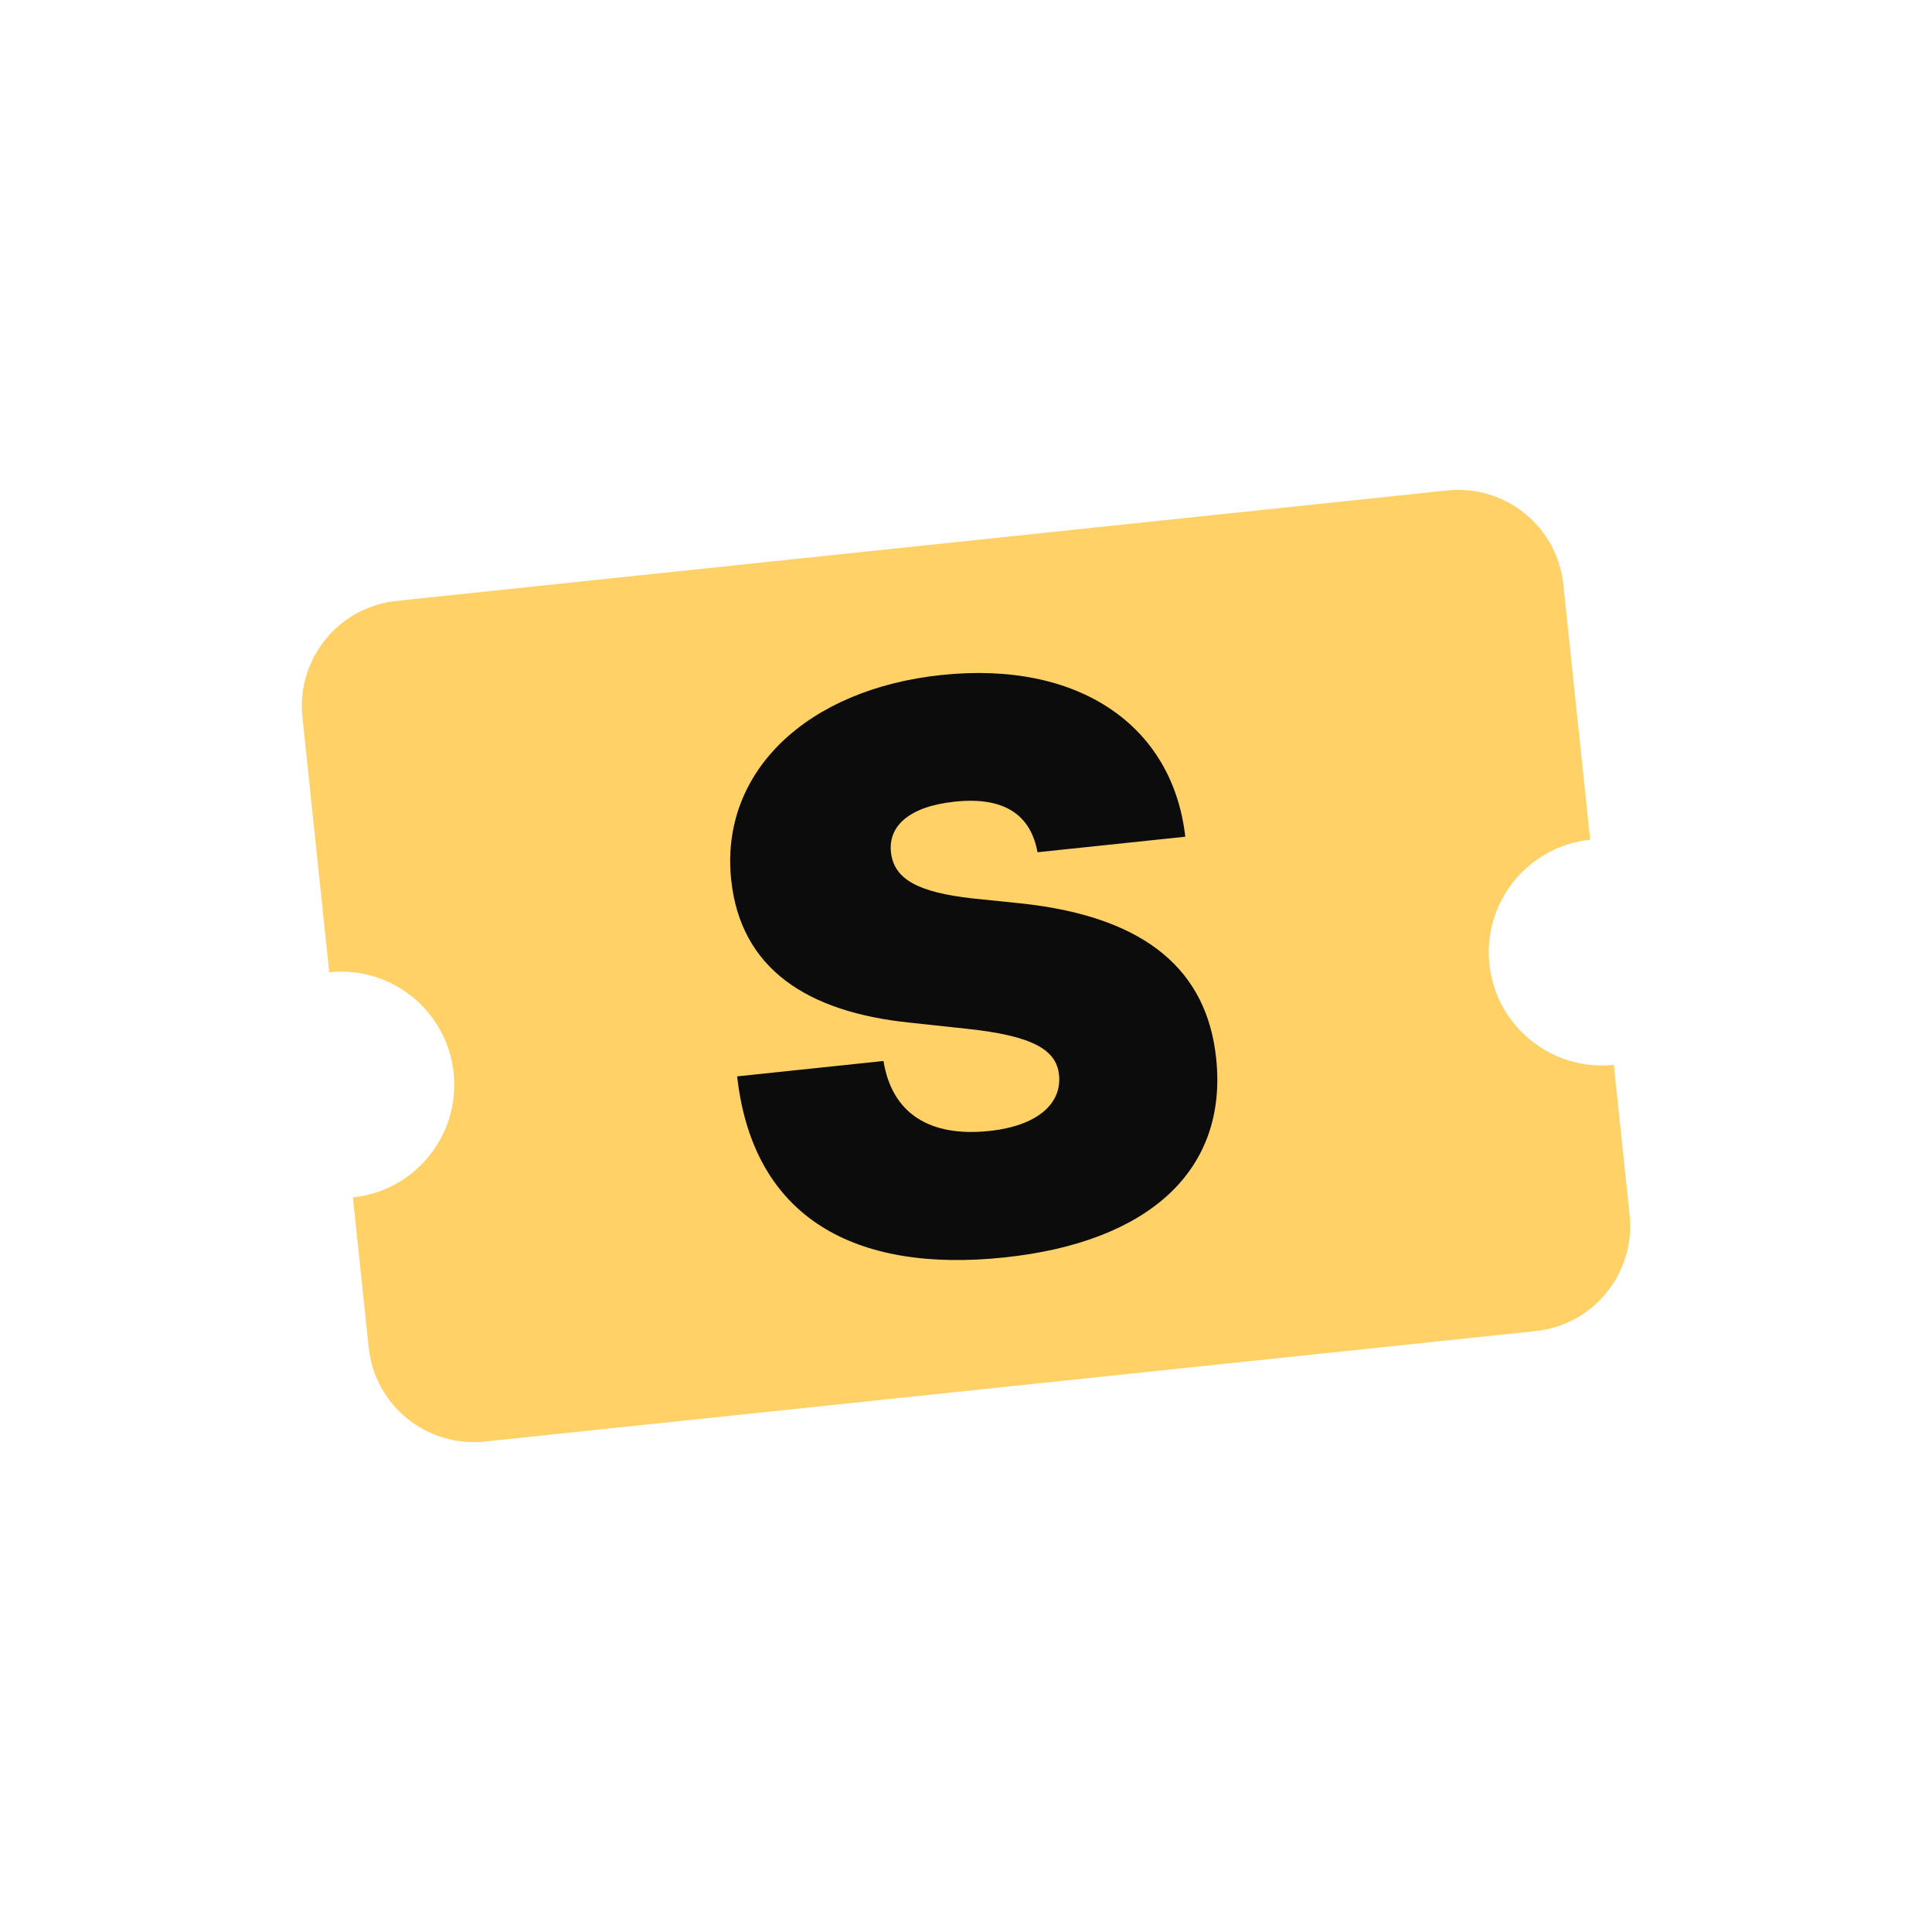
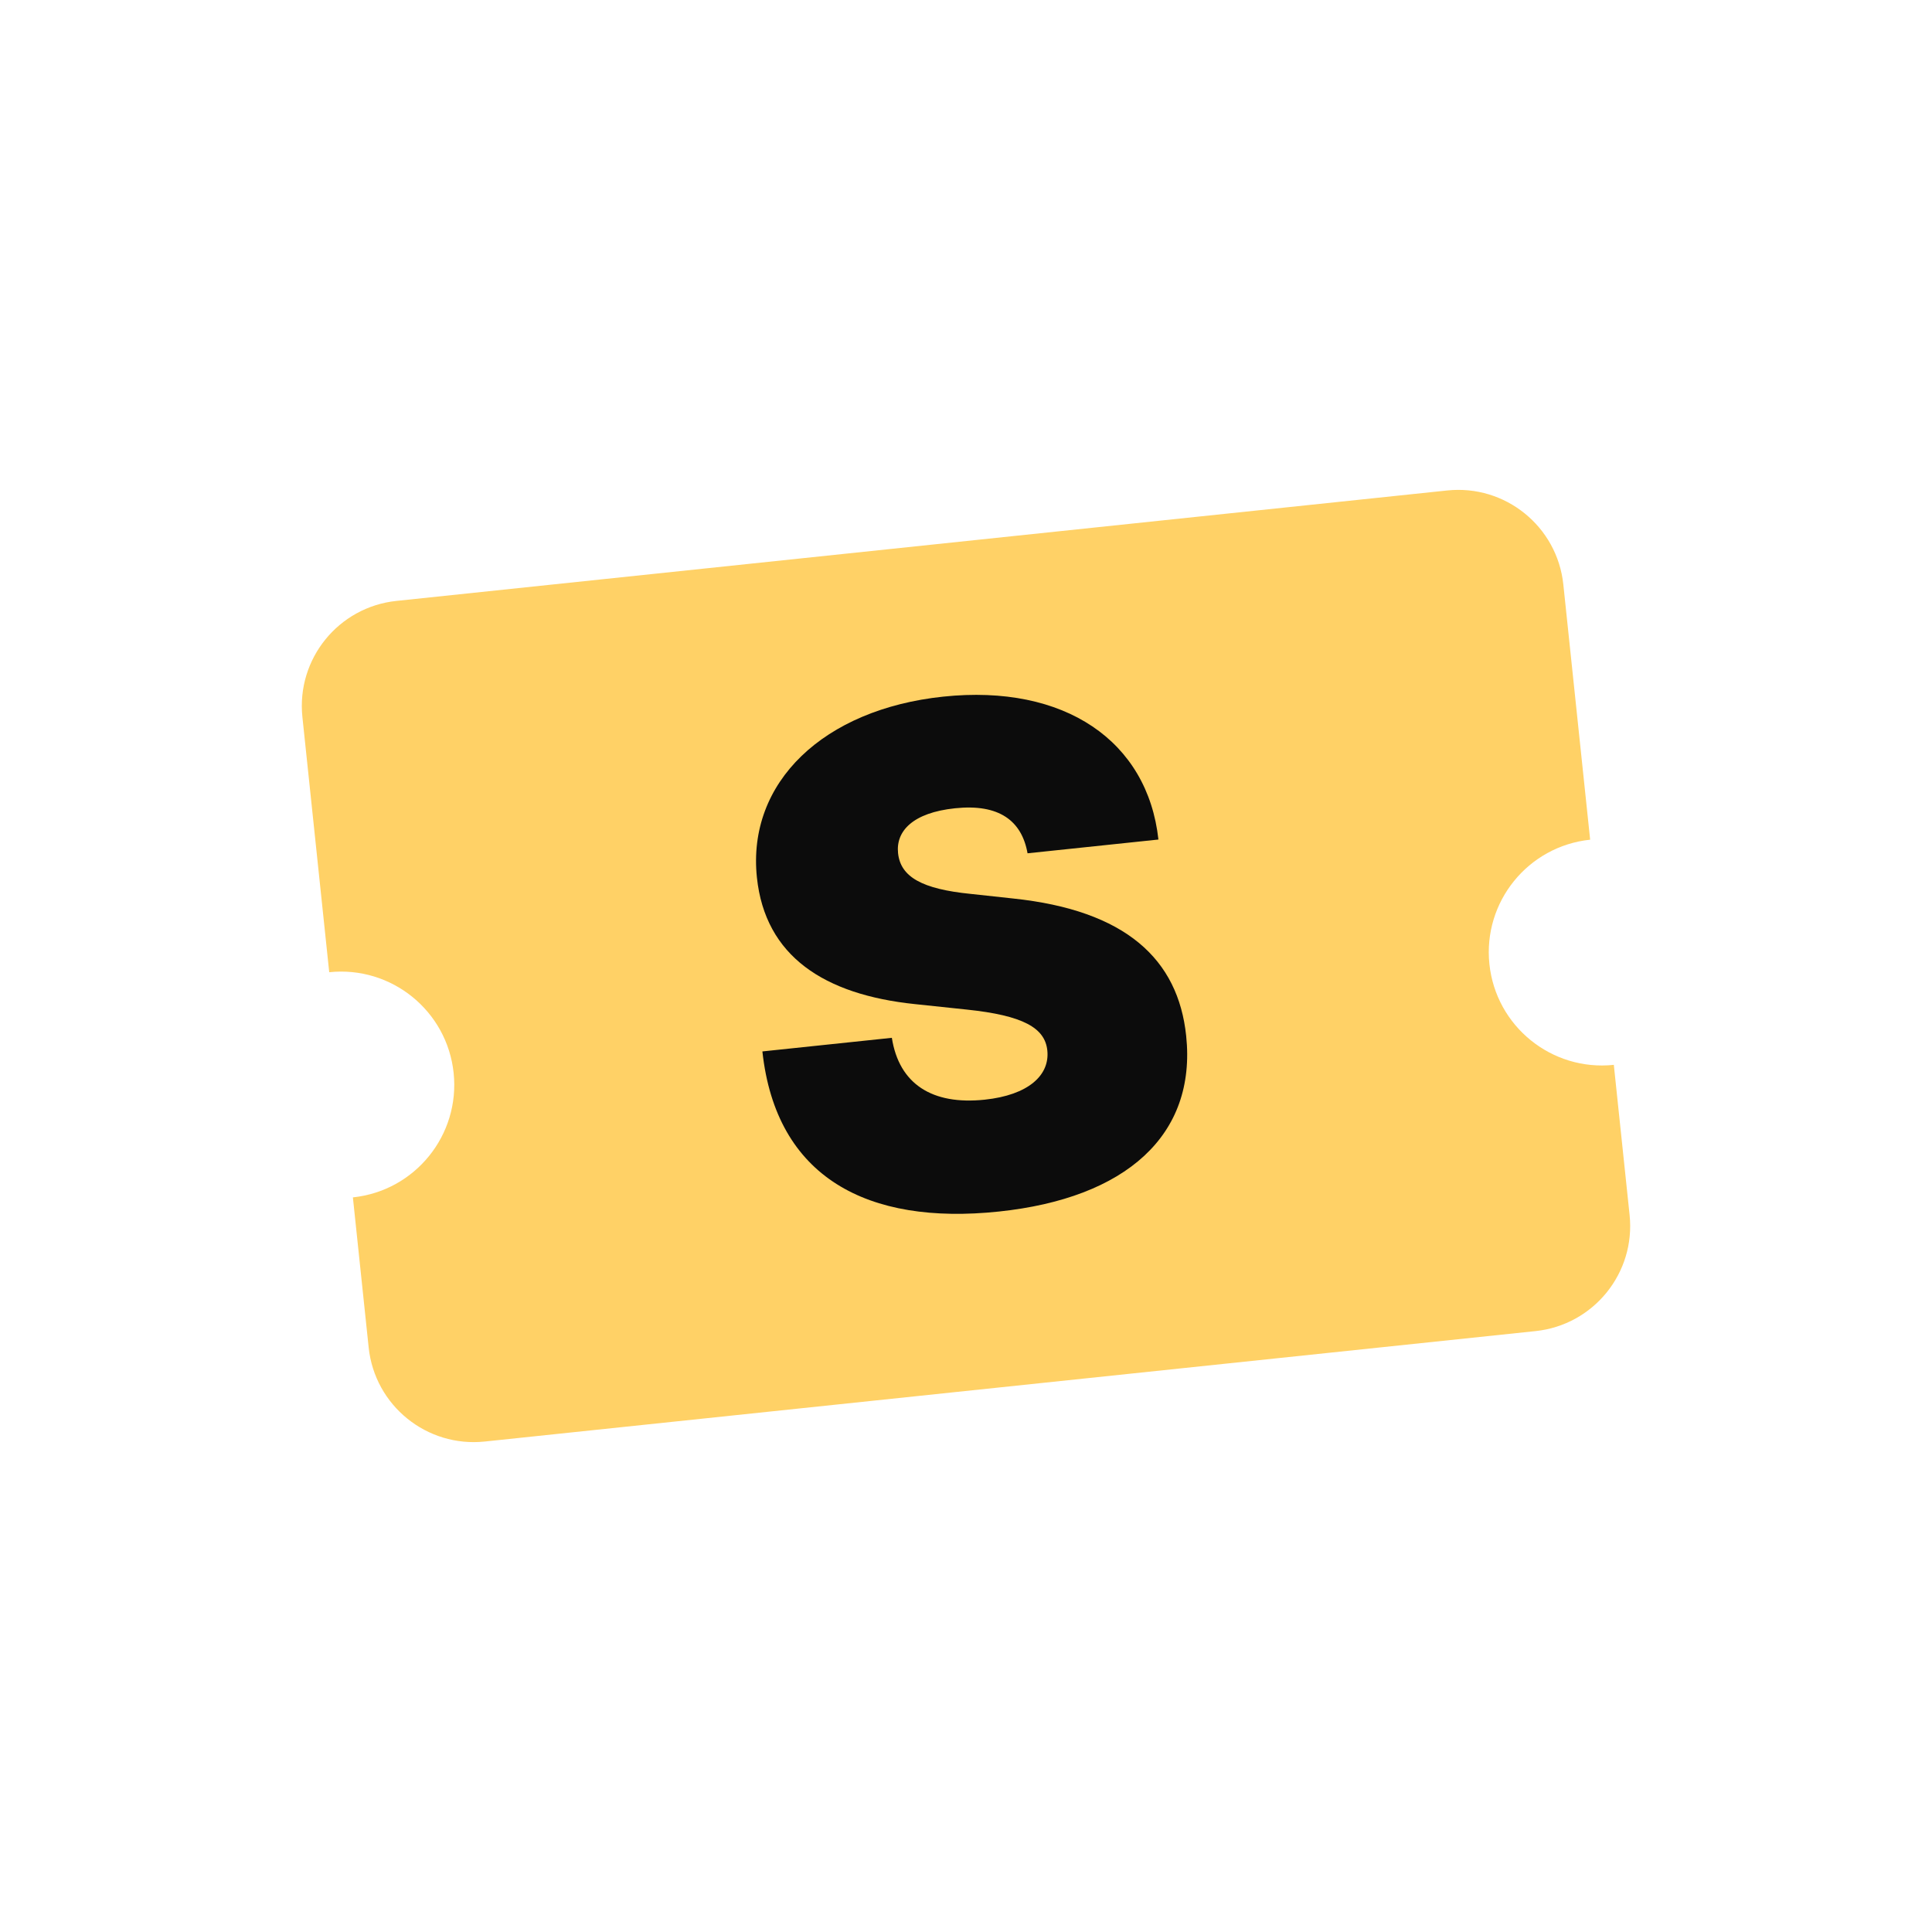
<svg xmlns="http://www.w3.org/2000/svg" viewBox="0 0 64 64" width="32" height="32" role="img" aria-label="Showbook">
  <g transform="rotate(-6 32 32)">
    <path fill="#FFD166" fill-rule="evenodd" d="       M 14.5 18       H 49.5       A 3.5 3.5 0 0 1 53 21.5       V 30       A 3.75 3.75 0 0 0 49.25 33.75       A 3.75 3.75 0 0 0 53 37.5       V 42.5       A 3.5 3.5 0 0 1 49.5 46       H 14.5       A 3.5 3.5 0 0 1 11 42.5       V 37.5       A 3.75 3.75 0 0 0 14.75 33.75       A 3.75 3.75 0 0 0 11 30       V 21.5       A 3.5 3.5 0 0 1 14.5 18       Z" />
-     <text x="32" y="41.5" font-family="-apple-system, BlinkMacSystemFont, 'Inter', 'Helvetica Neue', Arial, sans-serif" font-weight="900" font-size="26" fill="#0C0C0C" text-anchor="middle" letter-spacing="-1">S</text>
+     <text x="32" y="40" font-family="-apple-system, BlinkMacSystemFont, 'Inter', 'Helvetica Neue', Arial, sans-serif" font-weight="900" font-size="23" fill="#0C0C0C" text-anchor="middle">S</text>
  </g>
</svg>
